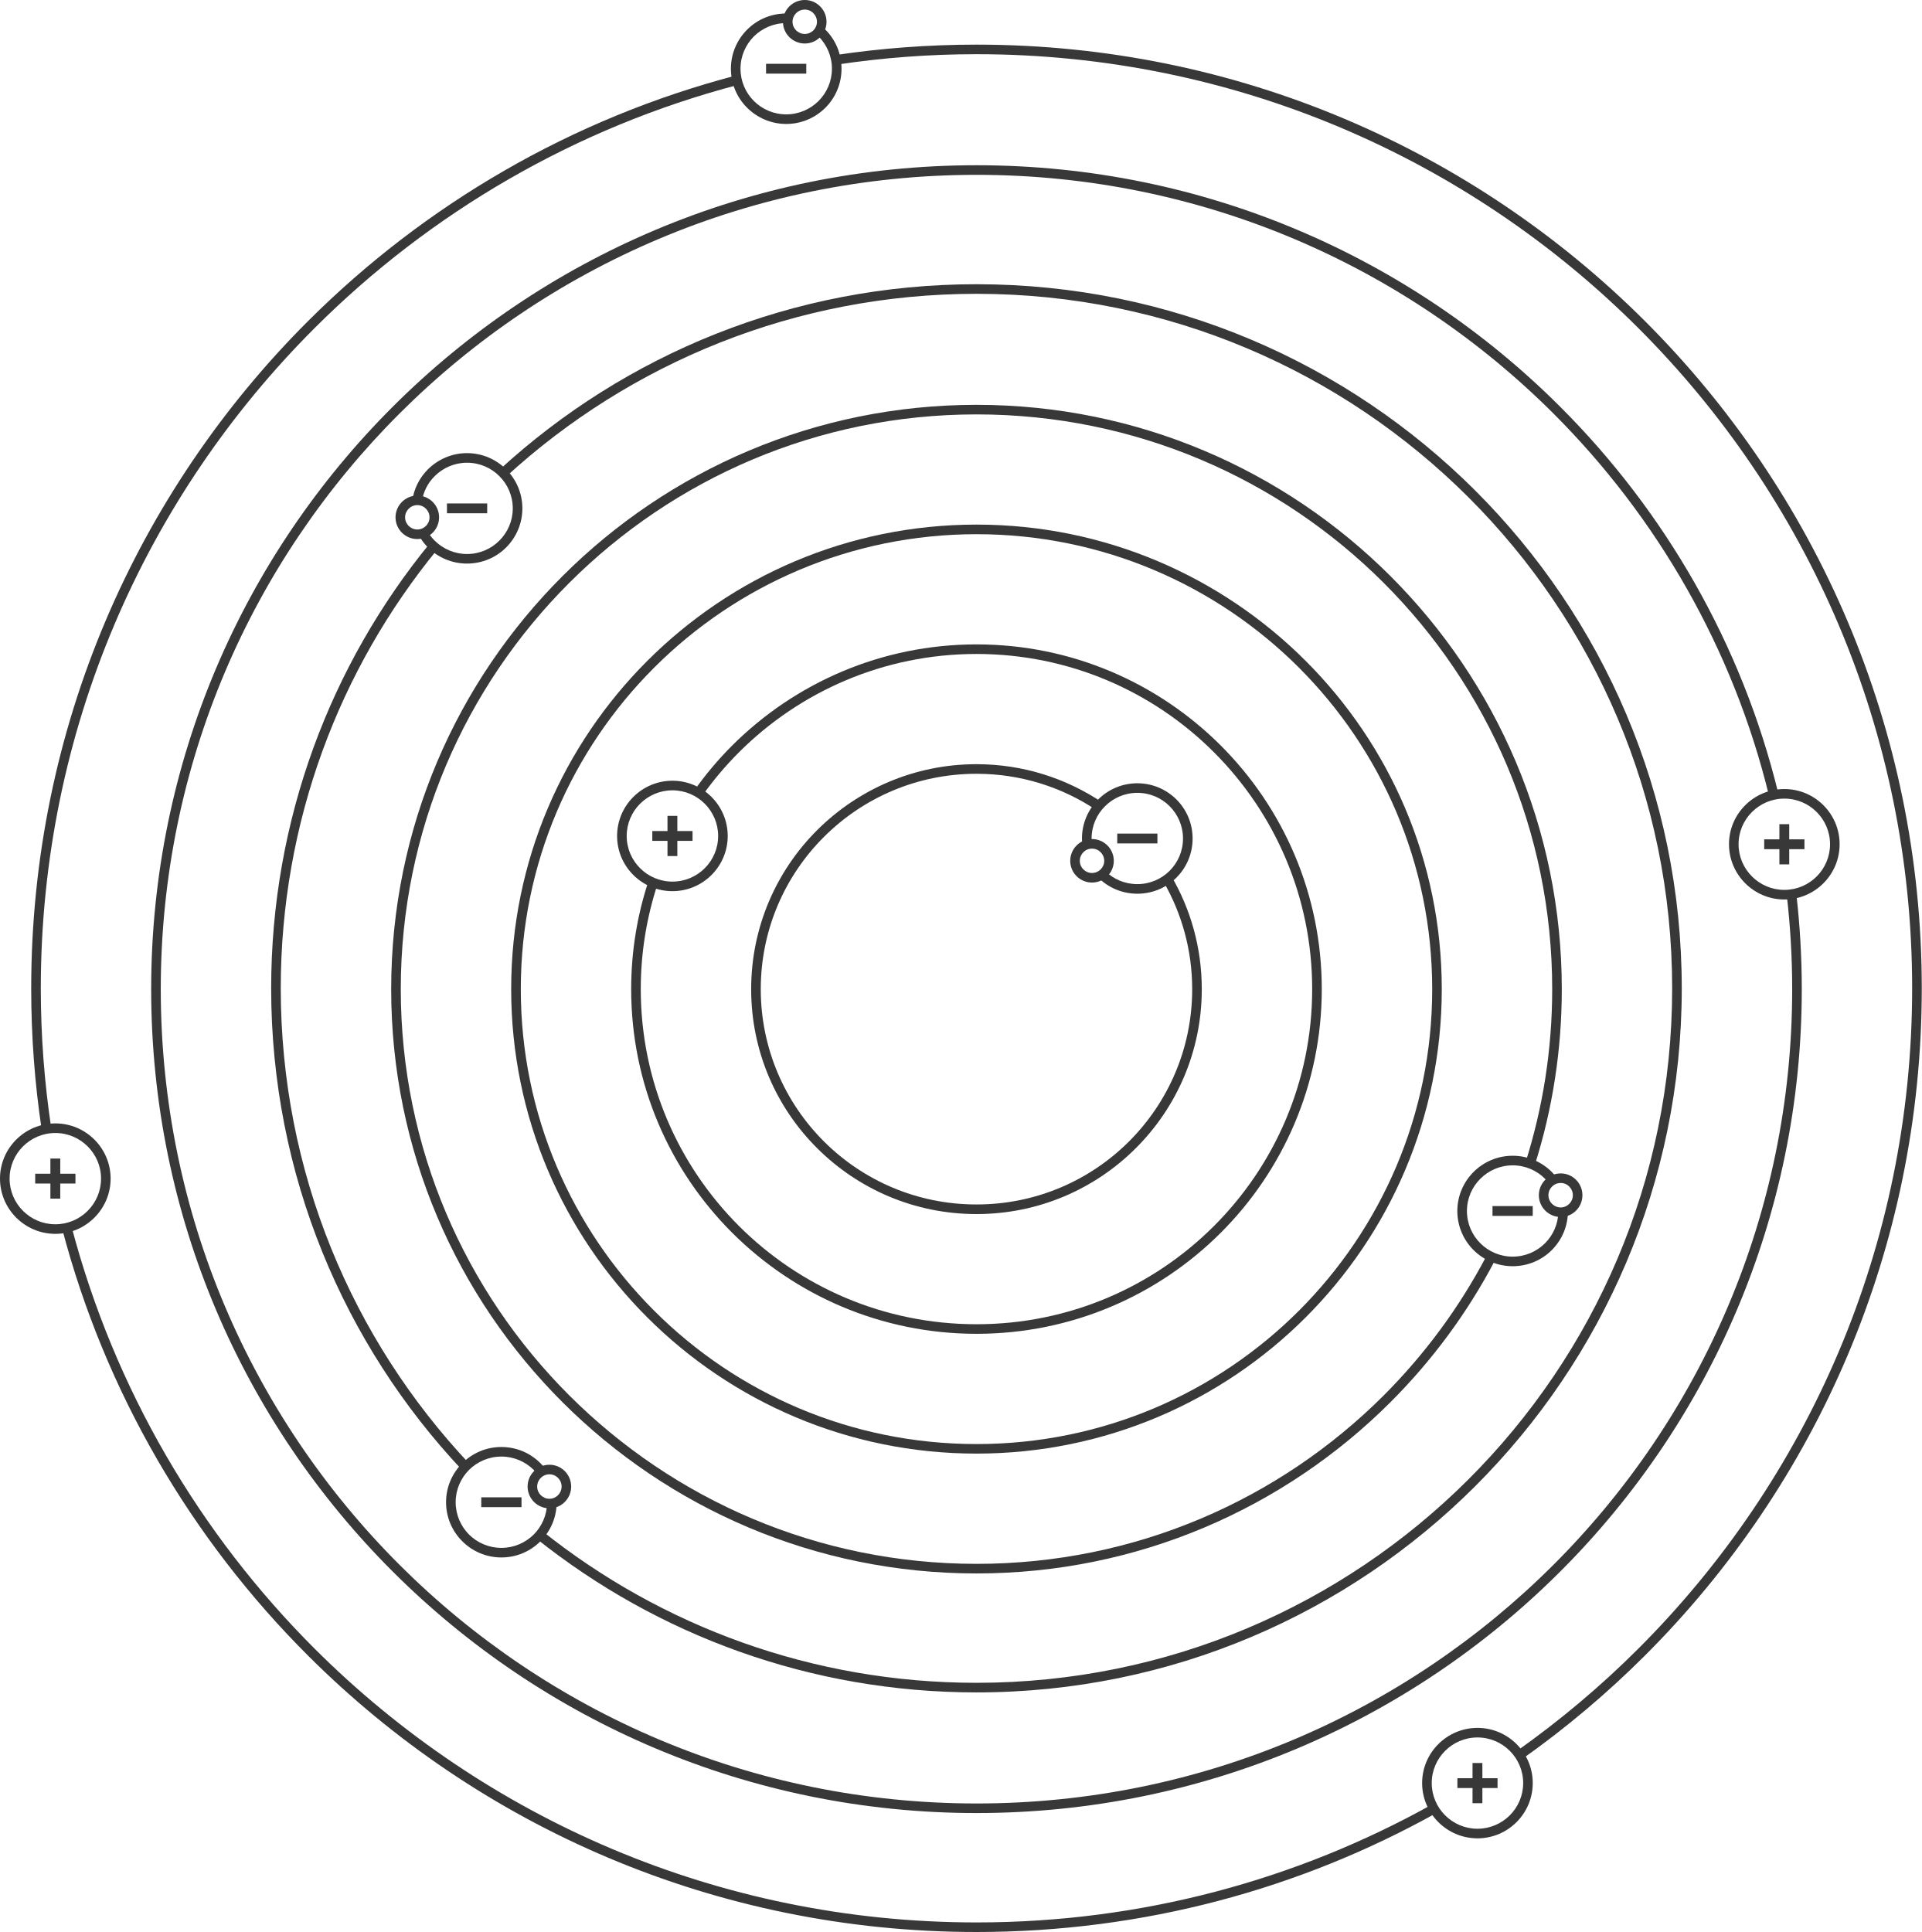
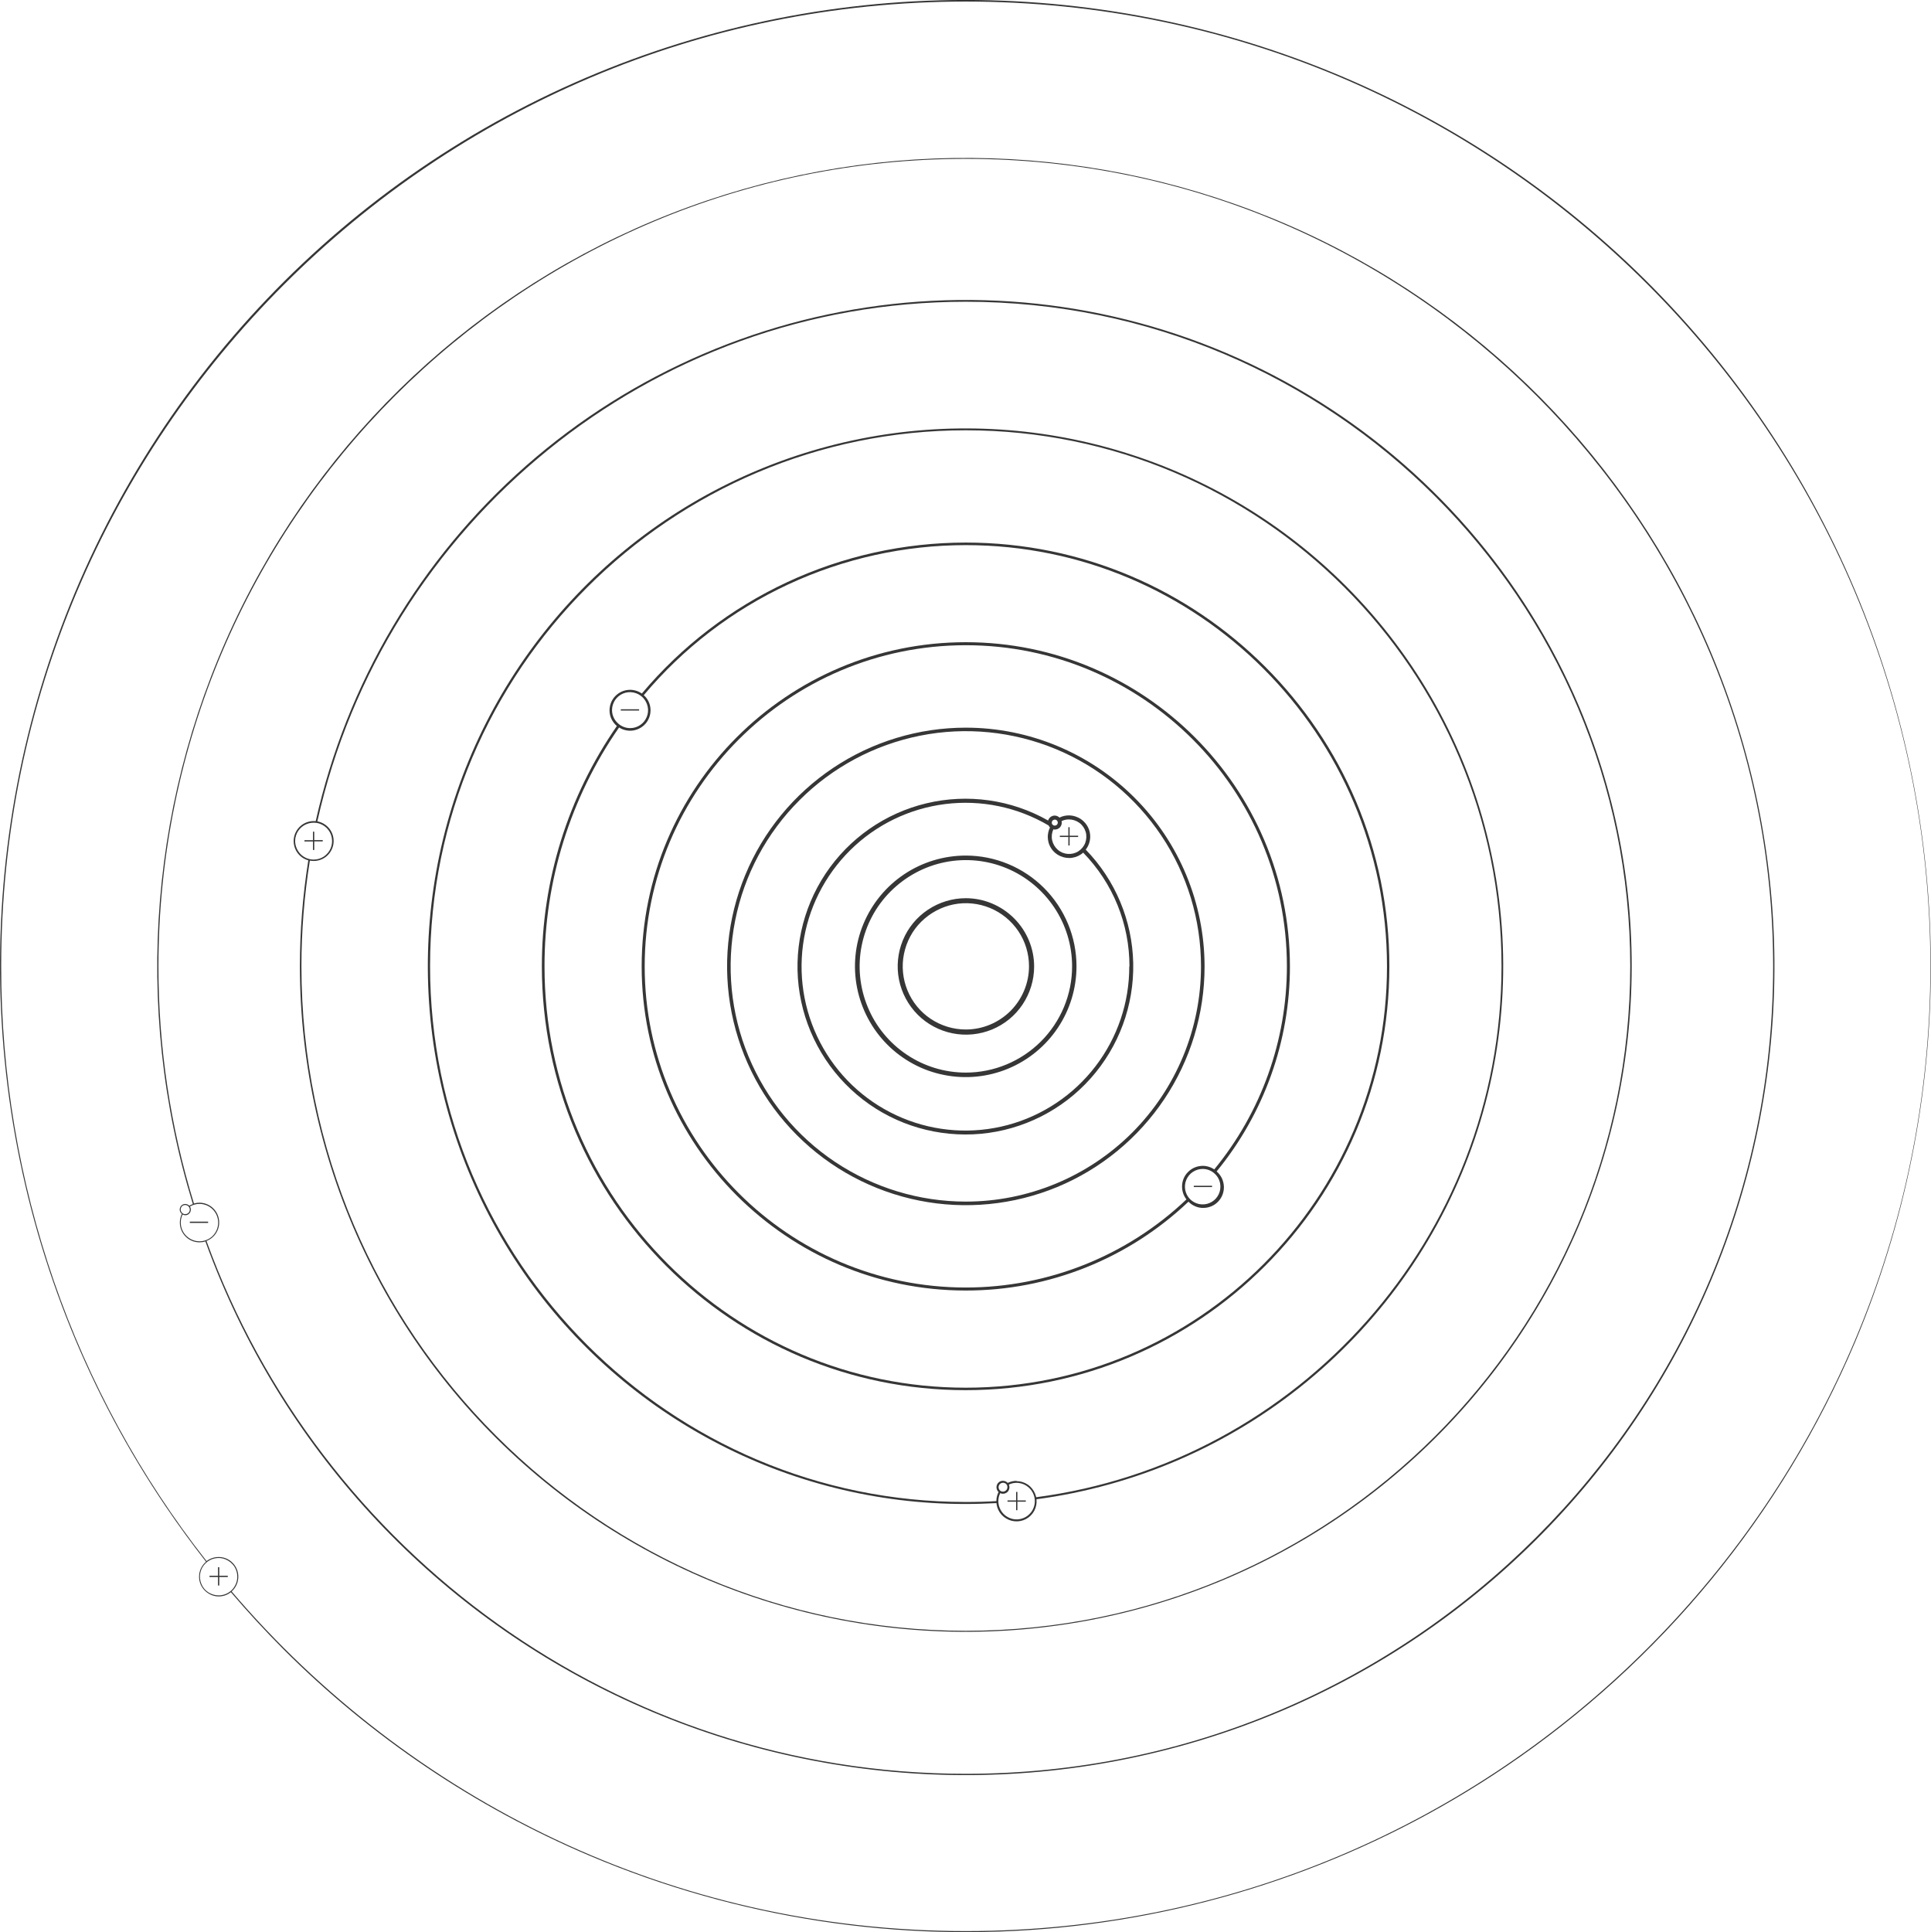
- <svg xmlns="http://www.w3.org/2000/svg" version="1.1" id="Layer_1" x="0px" y="0px" width="686.75px" height="690.42px" viewBox="0 0 686.75 690.42" style="enable-background:new 0 0 686.75 690.42;" xml:space="preserve">
+ <svg xmlns="http://www.w3.org/2000/svg" version="1.1" id="Layer_1" x="0px" y="0px" width="2110.6px" height="2111.6px" viewBox="0 0 2110.6 2111.6" style="enable-background:new 0 0 2110.6 2111.6;" xml:space="preserve">
  <style type="text/css">
- 	.st0{fill:#383838;}
- 	.st1{fill-rule:evenodd;clip-rule:evenodd;fill:#383838;}
+ 	.st0{fill:#363636;}
</style>
-   <g>
-     <path class="st0" d="M348.96,15.95c93.28,0,177.73,37.76,238.85,98.77c61.12,61.05,98.94,145.35,98.94,238.47   s-37.82,177.43-98.94,238.45c-13.55,13.53-28.24,25.91-43.94,37.02c-0.54-1.03-1.2-1.97-1.92-2.85   c15.49-10.96,30.05-23.2,43.42-36.56c60.52-60.42,97.94-143.87,97.94-236.05s-37.42-175.63-97.94-236.05   c-60.49-60.39-144.11-97.78-236.42-97.78c-17.01,0-33.7,1.28-50.03,3.74c-0.09-1.17-0.29-2.31-0.6-3.4   C314.86,17.24,331.76,15.95,348.96,15.95L348.96,15.95z M263.83,30.31C205.71,45.55,153.74,76,112.52,117.15   C52,177.57,14.58,261.02,14.58,353.2c0,17.01,1.29,33.7,3.74,50.03c-1.17,0.09-2.29,0.29-3.4,0.6   c-2.49-16.52-3.77-33.42-3.77-50.63c0-93.12,37.82-177.43,98.94-238.47c41.68-41.61,94.2-72.38,152.97-87.76   C263.2,28.11,263.46,29.22,263.83,30.31L263.83,30.31z M25.55,438.28c15.27,57.99,45.74,109.82,86.96,150.97   C173.04,649.64,256.63,687,348.96,687c59.03,0,114.52-15.27,162.69-42.1c0.49,1.03,1.06,2.03,1.74,2.94   c-48.66,27.14-104.74,42.58-164.44,42.58c-93.28,0-177.76-37.73-238.88-98.77c-41.65-41.58-72.47-93.98-87.88-152.6   C23.35,438.88,24.47,438.62,25.55,438.28L25.55,438.28z" />
-     <path class="st0" d="M348.96,101.57c69.58,0,132.59,28.17,178.21,73.72c45.6,45.52,73.81,108.42,73.81,177.91   c0,69.46-28.22,132.39-73.81,177.91c-45.63,45.55-108.63,73.69-178.21,73.69c-59.49,0-114.18-20.58-157.29-54.97   c0.83-0.8,1.57-1.68,2.23-2.6c42.51,33.88,96.43,54.14,155.06,54.14c68.64,0,130.79-27.77,175.78-72.69   c45-44.92,72.81-106.97,72.81-175.49c0-68.55-27.82-130.6-72.81-175.49C479.75,132.79,417.6,105,348.96,105   c-64.81,0-123.81,24.77-168.07,65.3c-0.71-0.88-1.52-1.71-2.4-2.43C223.35,126.71,283.21,101.57,348.96,101.57L348.96,101.57z    M165.2,525.41c-42.34-45.01-68.3-105.6-68.3-172.21c0-60.39,21.33-115.81,56.83-159.19c0.8,0.86,1.66,1.6,2.6,2.28   c-35.02,42.75-56,97.38-56,156.91c0,65.67,25.56,125.4,67.29,169.78C166.75,523.72,165.92,524.52,165.2,525.41L165.2,525.41z" />
-     <path class="st0" d="M348.96,230.28c34.08,0,64.92,13.81,87.25,36.1s36.13,53.08,36.13,87.1s-13.81,64.81-36.13,87.1   s-53.17,36.07-87.25,36.07s-64.92-13.78-87.28-36.07c-22.33-22.29-36.13-53.08-36.13-87.1c0-13.58,2.2-26.63,6.26-38.84   c1,0.54,2.06,1,3.17,1.31c-3.89,11.82-6,24.43-6,37.53c0,33.08,13.44,63.01,35.13,84.68c21.73,21.69,51.71,35.07,84.85,35.07   c33.1,0,63.12-13.38,84.82-35.07c21.7-21.66,35.13-51.6,35.13-84.68s-13.44-63.01-35.13-84.68c-21.7-21.69-51.71-35.1-84.82-35.1   c-33.13,0-63.12,13.41-84.85,35.1c-4.77,4.77-9.15,9.93-13.06,15.44c-0.91-0.68-1.92-1.26-2.94-1.77   c4.06-5.74,8.6-11.13,13.58-16.1C284.04,244.1,314.89,230.28,348.96,230.28L348.96,230.28z" />
-     <path class="st0" d="M348.96,273.09c16.61,0,32.05,5.05,44.88,13.64c-0.83,0.8-1.57,1.68-2.26,2.63   c-12.21-8.11-26.87-12.84-42.62-12.84c-21.3,0-40.57,8.62-54.52,22.55c-13.95,13.93-22.58,33.16-22.58,54.42   c0,21.23,8.63,40.5,22.58,54.42c13.95,13.93,33.22,22.52,54.52,22.52c21.27,0,40.54-8.59,54.49-22.52   c13.95-13.93,22.58-33.19,22.58-54.42c0-13.98-3.74-27.11-10.26-38.41c0.97-0.6,1.92-1.28,2.77-2.05   c6.95,11.87,10.92,25.71,10.92,40.47c0,22.2-9.01,42.3-23.58,56.82c-14.58,14.56-34.71,23.54-56.92,23.54   c-22.24,0-42.37-8.99-56.95-23.54c-14.58-14.53-23.58-34.62-23.58-56.82c0-22.2,9.01-42.3,23.58-56.85   C306.6,282.11,326.72,273.09,348.96,273.09L348.96,273.09z" />
-     <path class="st0" d="M348.96,144.67c115.49,0,209.15,93.49,209.15,208.82c0,21.92-3.37,43.04-9.66,62.87   c-1.06-0.46-2.17-0.74-3.32-0.88c6.2-19.58,9.55-40.38,9.55-61.99c0-113.44-92.11-205.4-205.72-205.4   c-113.64,0-205.74,91.95-205.74,205.4c0,113.42,92.11,205.37,205.74,205.37c56.8,0,108.23-22.97,145.45-60.13   c14.67-14.67,27.13-31.51,36.85-50.03c0.91,0.68,1.92,1.26,3,1.66c-9.86,18.81-22.53,35.9-37.42,50.77   c-37.85,37.79-90.14,61.16-147.88,61.16c-115.52,0-209.17-93.47-209.17-208.79S233.44,144.67,348.96,144.67L348.96,144.67z" />
-     <path class="st0" d="M406.43,279.91c5.46,0,10.41,2.23,13.98,5.79c3.57,3.57,5.77,8.5,5.77,13.96c0,5.45-2.2,10.39-5.77,13.96   c-3.57,3.57-8.52,5.76-13.98,5.76c-5.46,0-10.41-2.2-13.98-5.76c-0.09-0.09-0.17-0.17-0.26-0.26c1.14-0.4,2.12-1.11,2.83-2.03   c2.94,2.88,6.98,4.62,11.41,4.62c4.52,0,8.6-1.83,11.55-4.77c2.94-2.94,4.77-7.02,4.77-11.53s-1.83-8.59-4.77-11.53   c-2.94-2.97-7.03-4.79-11.55-4.79c-4.52,0-8.6,1.83-11.55,4.79c-2.97,2.94-4.8,7.02-4.8,11.53c0,0.63,0.06,1.26,0.11,1.88   c-1.23,0-2.37,0.37-3.32,1c-0.14-0.94-0.23-1.91-0.23-2.88c0-5.45,2.23-10.39,5.8-13.96S400.97,279.91,406.43,279.91L406.43,279.91   z" />
-     <path class="st0" d="M240.3,318.47c-10.91,0-19.78-8.85-19.78-19.72c0-10.89,8.87-19.75,19.78-19.75   c10.89,0,19.75,8.86,19.75,19.75C260.05,309.62,251.19,318.47,240.3,318.47z M240.3,282.43c-9.02,0-16.35,7.32-16.35,16.32   c0,8.99,7.34,16.3,16.35,16.3c9,0,16.33-7.31,16.33-16.3C256.63,289.75,249.31,282.43,240.3,282.43z" />
-     <path class="st0" d="M540.56,413.02c5.46,0,10.41,2.23,13.98,5.79c0.71,0.74,1.4,1.51,2,2.34c-1.17,0.23-2.26,0.8-3.09,1.63   c-0.4-0.54-0.86-1.06-1.34-1.54c-2.97-2.97-7.03-4.79-11.55-4.79c-4.52,0-8.6,1.83-11.55,4.79c-2.97,2.94-4.8,7.02-4.8,11.53   c0,4.51,1.83,8.59,4.8,11.53c2.94,2.94,7.03,4.77,11.55,4.77c4.52,0,8.58-1.83,11.55-4.77c2.86-2.88,4.69-6.82,4.77-11.16   c0.26,0.03,0.54,0.06,0.83,0.06c0.91,0,1.8-0.23,2.6-0.6v0.17c0,5.45-2.2,10.39-5.77,13.96c-3.57,3.57-8.52,5.76-13.98,5.76   s-10.41-2.2-13.98-5.76s-5.8-8.5-5.8-13.96c0-5.45,2.23-10.39,5.8-13.96S535.1,413.02,540.56,413.02L540.56,413.02z" />
-     <path class="st0" d="M166.89,161.93c5.46,0,10.41,2.23,13.98,5.79c3.57,3.57,5.8,8.5,5.8,13.96s-2.23,10.39-5.8,13.96   s-8.52,5.76-13.98,5.76c-5.46,0-10.38-2.2-13.98-5.76c-1.37-1.4-2.54-2.97-3.46-4.71c1.2-0.06,2.34-0.49,3.26-1.17   c0.71,1.28,1.6,2.43,2.63,3.45c2.97,2.94,7.06,4.77,11.55,4.77c4.52,0,8.6-1.83,11.55-4.77c2.97-2.97,4.8-7.02,4.8-11.53   s-1.83-8.59-4.8-11.53c-2.94-2.97-7.03-4.79-11.55-4.79c-4.49,0-8.58,1.83-11.55,4.79c-2.37,2.34-4,5.42-4.57,8.88   c-0.51-0.14-1.06-0.23-1.63-0.23c-0.66,0-1.26,0.11-1.83,0.29c0.57-4.42,2.6-8.36,5.6-11.36   C156.51,164.16,161.43,161.93,166.89,161.93L166.89,161.93z" />
-     <path class="st0" d="M179.18,517.1c5.43,0,10.38,2.2,13.95,5.79c0.74,0.71,1.43,1.51,2.06,2.37c-1.2,0.23-2.26,0.8-3.09,1.6   c-0.43-0.54-0.89-1.06-1.37-1.57c-2.97-2.94-7.06-4.77-11.55-4.77c-4.52,0-8.6,1.83-11.58,4.77c-2.94,2.97-4.77,7.05-4.77,11.53   c0,4.51,1.83,8.59,4.77,11.56c2.97,2.94,7.06,4.77,11.58,4.77c4.49,0,8.58-1.83,11.55-4.77c2.86-2.88,4.66-6.79,4.77-11.13   c0.26,0.03,0.54,0.06,0.83,0.06c0.91,0,1.8-0.23,2.6-0.6v0.11c0,5.45-2.2,10.39-5.8,13.96c-3.57,3.6-8.52,5.79-13.95,5.79   c-5.46,0-10.41-2.2-13.98-5.79c-3.6-3.57-5.8-8.5-5.8-13.96c0-5.42,2.2-10.36,5.8-13.93C168.78,519.3,173.72,517.1,179.18,517.1   L179.18,517.1z" />
-     <path class="st0" d="M527.98,656.95c-10.91,0-19.78-8.86-19.78-19.75c0-10.87,8.87-19.72,19.78-19.72   c10.89,0,19.75,8.85,19.75,19.72C547.73,648.09,538.87,656.95,527.98,656.95z M527.98,620.9c-9.02,0-16.35,7.31-16.35,16.3   c0,9,7.34,16.32,16.35,16.32c9,0,16.33-7.32,16.33-16.32C544.31,628.21,536.98,620.9,527.98,620.9z" />
-     <path class="st0" d="M280.96,4.82c0.43,0,0.86,0,1.29,0.03c-0.49,0.88-0.74,1.88-0.74,2.94c0,0.14,0,0.31,0.03,0.46   c-0.2,0-0.4,0-0.57,0c-4.52,0-8.6,1.83-11.58,4.77c-2.94,2.97-4.77,7.02-4.77,11.53s1.83,8.59,4.77,11.53   c2.97,2.97,7.06,4.79,11.58,4.79c4.49,0,8.58-1.83,11.55-4.79c2.94-2.94,4.77-7.02,4.77-11.53s-1.83-8.56-4.77-11.53   c-0.29-0.26-0.54-0.51-0.83-0.74c0.86-0.8,1.49-1.83,1.8-3c0.49,0.43,0.97,0.86,1.46,1.31c3.57,3.57,5.77,8.5,5.77,13.96   s-2.2,10.39-5.77,13.96c-3.6,3.57-8.52,5.79-13.98,5.79s-10.41-2.23-13.98-5.79c-3.6-3.57-5.8-8.5-5.8-13.96s2.23-10.39,5.8-13.96   C270.55,7.02,275.49,4.82,280.96,4.82L280.96,4.82z" />
-     <path class="st0" d="M287.59,15.55c-4.3,0-7.8-3.48-7.8-7.76c0-4.3,3.5-7.79,7.8-7.79c4.29,0,7.77,3.5,7.77,7.79   C295.36,12.07,291.87,15.55,287.59,15.55z M287.59,3.42c-2.41,0-4.38,1.96-4.38,4.37c0,2.39,1.96,4.34,4.38,4.34   c2.4,0,4.35-1.95,4.35-4.34C291.94,5.38,289.98,3.42,287.59,3.42z" />
-     <path class="st0" d="M149.14,192.64c-4.3,0-7.8-3.48-7.8-7.76c0-4.3,3.5-7.79,7.8-7.79c4.29,0,7.77,3.5,7.77,7.79   C156.91,189.16,153.42,192.64,149.14,192.64z M149.14,180.51c-2.41,0-4.38,1.96-4.38,4.37c0,2.39,1.96,4.34,4.38,4.34   c2.4,0,4.35-1.95,4.35-4.34C153.49,182.47,151.54,180.51,149.14,180.51z" />
-     <path class="st0" d="M196.34,539.02c-4.3,0-7.8-3.5-7.8-7.79c0-4.3,3.5-7.79,7.8-7.79c4.29,0,7.77,3.5,7.77,7.79   C204.11,535.53,200.62,539.02,196.34,539.02z M196.34,526.86c-2.41,0-4.38,1.96-4.38,4.37s1.96,4.37,4.38,4.37   c2.4,0,4.35-1.96,4.35-4.37S198.73,526.86,196.34,526.86z" />
-     <path class="st0" d="M557.71,434.91c-4.3,0-7.8-3.5-7.8-7.79c0-4.3,3.5-7.79,7.8-7.79c4.29,0,7.77,3.5,7.77,7.79   C565.48,431.42,562,434.91,557.71,434.91z M557.71,422.75c-2.41,0-4.38,1.96-4.38,4.37s1.96,4.37,4.38,4.37   c2.4,0,4.35-1.96,4.35-4.37S560.11,422.75,557.71,422.75z" />
-     <path class="st0" d="M390.22,315.39c-4.29,0-7.77-3.48-7.77-7.76c0-4.3,3.49-7.79,7.77-7.79c4.3,0,7.8,3.5,7.8,7.79   C398.02,311.91,394.52,315.39,390.22,315.39z M390.22,303.26c-2.4,0-4.35,1.96-4.35,4.37c0,2.39,1.95,4.34,4.35,4.34   c2.41,0,4.38-1.95,4.38-4.34C394.59,305.22,392.63,303.26,390.22,303.26z" />
-     <path class="st0" d="M637.64,321.44c-10.91,0-19.78-8.86-19.78-19.75c0-10.87,8.87-19.72,19.78-19.72   c10.89,0,19.75,8.85,19.75,19.72C657.39,312.58,648.53,321.44,637.64,321.44z M637.64,285.39c-9.02,0-16.36,7.31-16.36,16.3   c0,9,7.34,16.32,16.36,16.32c9,0,16.33-7.32,16.33-16.32C653.97,292.7,646.64,285.39,637.64,285.39z" />
-     <path class="st0" d="M19.78,440.93C8.87,440.93,0,432.07,0,421.18c0-10.87,8.87-19.72,19.78-19.72c10.89,0,19.75,8.85,19.75,19.72   C39.53,432.07,30.67,440.93,19.78,440.93z M19.78,404.89c-9.02,0-16.35,7.31-16.35,16.3c0,9,7.34,16.32,16.35,16.32   c9,0,16.33-7.32,16.33-16.32C36.11,412.2,28.78,404.89,19.78,404.89z" />
-     <rect x="273.75" y="22.8" class="st1" width="14.38" height="3.51" />
-     <rect x="159.72" y="179.91" class="st1" width="14.38" height="3.51" />
-     <rect x="399.25" y="297.89" class="st1" width="14.35" height="3.51" />
-     <rect x="533.35" y="431" class="st1" width="14.38" height="3.51" />
-     <rect x="171.98" y="535.08" class="st1" width="14.38" height="3.51" />
-     <rect x="233.1" y="296.98" class="st1" width="14.38" height="3.51" />
-     <rect x="12.58" y="419.44" class="st1" width="14.38" height="3.51" />
-     <rect x="520.8" y="635.46" class="st1" width="14.35" height="3.51" />
-     <rect x="630.44" y="299.95" class="st1" width="14.38" height="3.51" />
-     <rect x="238.53" y="291.56" class="st1" width="3.52" height="14.36" />
-     <rect x="18.01" y="414.02" class="st1" width="3.52" height="14.33" />
-     <rect x="526.21" y="630.03" class="st1" width="3.52" height="14.36" />
-     <path class="st0" d="M348.96,187.47c45.91,0,87.48,18.58,117.55,48.63c30.1,30.05,48.71,71.55,48.71,117.38   s-18.61,87.33-48.71,117.38c-30.07,30.02-71.64,48.6-117.55,48.6c-45.94,0-87.51-18.58-117.58-48.6   c-30.1-30.05-48.71-71.55-48.71-117.38s18.61-87.33,48.71-117.38C261.46,206.05,303.02,187.47,348.96,187.47L348.96,187.47z    M464.12,238.53c-29.47-29.42-70.18-47.63-115.15-47.63s-85.71,18.21-115.15,47.63c-29.47,29.42-47.71,70.06-47.71,114.96   s18.24,85.53,47.71,114.96c29.45,29.42,70.18,47.6,115.15,47.6s85.68-18.18,115.15-47.6c29.45-29.42,47.68-70.06,47.68-114.96   S493.56,267.96,464.12,238.53L464.12,238.53z" />
-     <path class="st0" d="M348.96,59.05c81.42,0,155.17,32.96,208.52,86.25c37.54,37.47,65.01,84.99,77.99,138.16   c-1.11,0.11-2.23,0.4-3.32,0.86c-12.84-52.57-39.99-99.55-77.07-136.59c-52.77-52.66-125.64-85.25-206.12-85.25   c-161,0-291.51,130.31-291.51,291.02s130.5,290.99,291.51,290.99c160.98,0,291.48-130.28,291.48-290.99   c0-11.33-0.66-22.49-1.92-33.45h0.71c0.94,0,1.83-0.11,2.72-0.31c1.26,11.07,1.92,22.35,1.92,33.76   c0,162.59-132.05,294.41-294.91,294.41c-162.89,0-294.94-131.82-294.94-294.41C54.03,190.87,186.07,59.05,348.96,59.05   L348.96,59.05z" />
-     <rect x="635.87" y="294.53" class="st1" width="3.52" height="14.36" />
-   </g>
+   <path class="st0" d="M1055.7,981.7c-14.7,0-29.1,4.4-41.4,12.6c-12.3,8.2-21.8,19.8-27.4,33.4c-5.6,13.6-7.1,28.6-4.2,43.1  c2.9,14.5,10,27.7,20.4,38.2c10.4,10.4,23.7,17.5,38.2,20.4c14.5,2.9,29.4,1.4,43.1-4.2c13.6-5.6,25.3-15.2,33.4-27.4  c8.2-12.3,12.6-26.7,12.6-41.4c0-19.8-7.9-38.7-21.9-52.7C1094.4,989.6,1075.4,981.7,1055.7,981.7z M1055.7,1125.2  c-13.7,0-27-4.1-38.3-11.6c-11.4-7.6-20.2-18.4-25.4-31c-5.2-12.6-6.6-26.5-3.9-39.9c2.7-13.4,9.2-25.7,18.9-35.3  c9.7-9.6,22-16.2,35.3-18.9c13.4-2.7,27.3-1.3,39.9,3.9c12.6,5.2,23.4,14.1,31,25.4c7.6,11.3,11.6,24.7,11.6,38.3  c0,18.3-7.3,35.8-20.2,48.8C1091.5,1117.9,1074,1125.2,1055.7,1125.2z" />
+   <path class="st0" d="M1055.7,935.1c-23.9,0-47.4,7.1-67.3,20.4c-19.9,13.3-35.4,32.2-44.6,54.3c-9.2,22.1-11.6,46.5-6.9,70  c4.7,23.5,16.2,45.1,33.1,62c16.9,16.9,38.5,28.5,62,33.1c23.5,4.7,47.8,2.3,70-6.9c22.1-9.2,41-24.7,54.3-44.6  c13.3-19.9,20.4-43.3,20.4-67.3c0-32.1-12.8-62.9-35.5-85.6C1118.6,947.9,1087.8,935.1,1055.7,935.1z M1055.7,1172.3  c-23,0-45.4-6.8-64.5-19.6c-19.1-12.8-34-30.9-42.7-52.1c-8.8-21.2-11.1-44.6-6.6-67.1c4.5-22.5,15.5-43.2,31.8-59.4  s36.9-27.3,59.4-31.8c22.5-4.5,45.9-2.2,67.1,6.6c21.2,8.8,39.3,23.7,52.1,42.8c12.8,19.1,19.6,41.5,19.6,64.5  c0,30.8-12.3,60.3-34.1,82.1C1116,1160,1086.5,1172.3,1055.7,1172.3z" />
+   <path class="st0" d="M1055.7,795.3c-51.6,0-102.1,15.3-145,44c-42.9,28.7-76.4,69.4-96.1,117.1c-19.7,47.7-24.9,100.1-14.8,150.8  c10.1,50.6,34.9,97.1,71.4,133.6c36.5,36.5,83,61.3,133.6,71.4c50.6,10.1,103.1,4.9,150.8-14.8c47.7-19.8,88.4-53.2,117.1-96.1  c28.7-42.9,44-93.3,44-145c-0.1-69.2-27.6-135.5-76.5-184.4C1191.2,822.9,1124.8,795.3,1055.7,795.3z M1055.7,1313.3  c-50.8,0-100.5-15.1-142.8-43.3c-42.3-28.2-75.2-68.4-94.7-115.4c-19.5-47-24.5-98.7-14.6-148.5c9.9-49.9,34.4-95.7,70.4-131.6  c36-36,81.8-60.4,131.6-70.4s101.6-4.8,148.5,14.6c47,19.5,87.1,52.4,115.4,94.7c28.3,42.3,43.3,92,43.3,142.8  c0,68.2-27.1,133.5-75.3,181.8C1189.2,1286.2,1123.8,1313.3,1055.7,1313.3L1055.7,1313.3z" />
+   <path class="st0" d="M2027.8,645.5c-57.2-135.7-142.1-257.9-249.4-358.9C1671.1,185.8,1543.9,108.4,1405,59.6  c-138.9-48.8-286.6-68-433.4-56.3C824.9,15,682.1,57.3,552.6,127.4C423.2,197.5,309.8,294,219.8,410.6  c-90,116.6-154.5,250.7-189.5,393.8c-35,143-39.7,291.8-13.8,436.8c25.9,145,81.9,282.9,164.4,404.9c14,20.7,28.8,41,44.3,60.8  c-4.3,3.7-7,8.8-7.5,14.5c-0.5,5.6,1.2,11.2,4.8,15.5s8.7,7.2,14.3,7.8c5.6,0.6,11.2-1,15.6-4.5c18.3,21.5,37.4,42.2,57.2,62.1  c96.2,96.3,210.1,173,335.4,226.1c161.7,68.4,337.9,95.4,512.6,78.4c174.7-17,342.5-77.4,487.9-175.6  c169.6-114.5,302.4-275.7,382.2-464.2c54.7-130,82.9-269.6,82.9-410.6C2110.6,915.2,2082.5,775.6,2027.8,645.5L2027.8,645.5z   M239,1743.7c-4,0-8-1.2-11.4-3.4c-3.4-2.3-6-5.4-7.5-9.2c-1.5-3.7-2-7.8-1.2-11.8c0.8-4,2.7-7.6,5.6-10.5c2.9-2.9,6.5-4.8,10.5-5.6  c4-0.8,8.1-0.4,11.8,1.2c3.7,1.6,6.9,4.2,9.2,7.5c2.2,3.4,3.4,7.3,3.4,11.4c0,5.4-2.2,10.6-6,14.5  C249.7,1741.5,244.5,1743.7,239,1743.7z M1055.7,2110.6c-321,0-608.9-144.2-802.5-371.2c4.2-3.7,6.8-8.9,7.2-14.4  c0.5-5.6-1.3-11.1-4.8-15.4c-3.5-4.3-8.6-7.1-14.2-7.7c-5.5-0.6-11.1,0.9-15.6,4.3C80.2,1520.9,1.1,1291.9,1.3,1056.2  C1.3,474.8,474.4,1.7,1055.8,1.7c581.4,0,1054.3,473,1054.3,1054.4C2110.1,1637.6,1637.1,2110.6,1055.7,2110.6z" />
+   <path class="st0" d="M239.7,1712.9h-1.4v9.3H229v1.4h9.3v9.3h1.4v-9.3h9.3v-1.4h-9.3V1712.9z" />
+   <path class="st0" d="M1869.9,712.3c-88.3-208.7-253.3-375.6-461.1-466.1c-207.8-90.5-442.3-97.8-655.3-20.3s-388,233.8-489,436.7  c-101,202.9-120.2,436.8-53.7,653.4c-1.4,0.5-2.7,1.1-3.9,1.8c-0.6-0.6-1.2-1.1-2-1.4c-0.8-0.3-1.6-0.5-2.4-0.5  c-1.3,0-2.5,0.4-3.5,1.1c-1,0.7-1.8,1.8-2.2,3c-0.4,1.2-0.5,2.5-0.1,3.7c0.4,1.2,1.1,2.3,2.1,3.1c-1.5,2.9-2.2,6.2-2.2,9.5  c0,5.7,2.3,11.2,6.3,15.2c4,4.1,9.5,6.3,15.2,6.3c2.2,0,4.3-0.3,6.4-1c5.3,14.6,10.9,29,17,43.4c91.2,215.9,264.5,386.8,481.7,475  c107.5,43.7,222.6,65.7,338.7,64.9c116.1-0.8,230.8-24.5,337.8-69.6c106.9-45.2,203.9-110.9,285.4-193.6  c81.5-82.6,145.9-180.5,189.6-288.1c43.7-107.5,65.7-222.6,64.9-338.7C1938.7,934,1915,819.2,1869.9,712.3z M197.5,1322  c0-1,0.3-2,0.8-2.8c0.5-0.8,1.3-1.5,2.2-1.8c0.9-0.4,1.9-0.5,2.9-0.3c1,0.2,1.9,0.7,2.6,1.4c0.7,0.7,1.2,1.6,1.4,2.6  c0.2,1,0.1,2-0.3,2.9c-0.4,0.9-1,1.7-1.9,2.2c-0.8,0.6-1.8,0.8-2.8,0.8c-1.3,0-2.6-0.5-3.5-1.5  C198.1,1324.6,197.5,1323.3,197.5,1322z M218,1356.7c-3.5,0-6.9-0.9-9.9-2.6c-3-1.7-5.6-4.1-7.4-7c-1.8-2.9-2.9-6.3-3.1-9.7  c-0.2-3.5,0.5-6.9,2-10c0.9,0.5,1.9,0.7,2.9,0.8c1.6,0,3.2-0.6,4.3-1.8c1.1-1.1,1.8-2.7,1.8-4.3c0-1.2-0.3-2.4-1-3.4  c3.1-1.9,6.8-2.9,10.4-2.9c5.4,0,10.6,2.1,14.5,6c3.8,3.8,6,9,6,14.5c0,5.4-2.2,10.6-6,14.5C228.8,1354.5,223.6,1356.7,218,1356.7  L218,1356.7z M1055.7,1938.7c-381.3,0-706.9-243.1-830-582.4c4.7-1.8,8.7-5.2,11.1-9.6c2.5-4.4,3.3-9.5,2.4-14.5  c-0.9-5-3.5-9.4-7.4-12.7c-3.9-3.2-8.8-5-13.8-5c-2,0-4.1,0.3-6,0.9c-25.8-84-38.9-171.4-38.8-259.3  c0-486.6,395.9-882.5,882.5-882.5c486.6,0,882.5,395.9,882.5,882.5C1938.2,1542.8,1542.3,1938.7,1055.7,1938.7z" />
+   <path class="st0" d="M227.5,1335.2h-20v1.4h20V1335.2z" />
+   <path class="st0" d="M1726.4,772.9c-60-142.2-163.6-261.7-296-341.2c-132.3-79.5-286.5-114.8-440.2-100.9  c-153.7,13.9-299.1,76.3-415,178.1c-116,101.9-196.5,238-230.1,388.6c-0.7-0.1-1.5-0.1-2.2-0.1c-5.3,0-10.4,1.9-14.4,5.4  c-4,3.5-6.6,8.3-7.3,13.5c-0.7,5.2,0.5,10.5,3.4,15c2.9,4.4,7.3,7.6,12.4,9c-6.1,38.3-9.2,77.1-9.2,115.9  c0.1,107.8,24.1,214.3,70.3,311.6s113.5,183.3,197,251.5c83.5,68.2,181.1,117,285.7,142.9c104.6,25.9,213.7,28.2,319.4,6.8  c105.7-21.4,205.2-66,291.5-130.6c86.3-64.6,157.2-147.5,207.6-242.9c50.3-95.3,78.9-200.6,83.6-308.3  C1787.6,979.6,1768.3,872.2,1726.4,772.9z M322.6,919.3c0-4,1.2-7.9,3.4-11.2c2.2-3.3,5.4-5.9,9.1-7.4c3.7-1.5,7.7-1.9,11.7-1.2  c3.9,0.8,7.5,2.7,10.3,5.5c2.8,2.8,4.8,6.4,5.5,10.3c0.8,3.9,0.4,8-1.1,11.7c-1.5,3.7-4.1,6.8-7.4,9.1c-3.3,2.2-7.2,3.4-11.2,3.4  c-5.3,0-10.5-2.1-14.3-5.9C324.8,929.7,322.7,924.6,322.6,919.3z M1055.7,1782.4c-400.4,0-726.2-325.8-726.2-726.3  c0-38.7,3.1-77.3,9.2-115.5c1.4,0.3,2.8,0.4,4.2,0.4c5.4,0,10.7-2,14.7-5.7c4-3.7,6.5-8.7,7-14.1c0.5-5.4-1-10.8-4.3-15.2  c-3.3-4.3-8.1-7.3-13.4-8.3c72.5-324.5,362.7-567.9,708.8-567.9c400.5,0,726.3,325.8,726.3,726.2  C1781.9,1456.6,1456.1,1782.4,1055.7,1782.4z" />
+   <path class="st0" d="M343.5,928.9v-9.3h9.3v-1.4h-9.3V909h-1.4v9.3h-9.3v1.4h9.3v9.3H343.5z" />
+   <path class="st0" d="M1055.7,593c-67.5,0-134.2,14.8-195.3,43.3S745,706.3,701.6,758c-4.7-3.3-10.6-4.7-16.3-3.8  c-5.7,0.9-10.8,3.9-14.4,8.5c-3.5,4.6-5.1,10.4-4.5,16.1c0.6,5.7,3.5,11,7.9,14.7c-53.5,77.2-82.1,168.8-82,262.7  c0,255.4,207.8,463.2,463.2,463.2c255.4,0,463.2-207.8,463.2-463.2C1518.9,800.8,1311.1,593,1055.7,593z M669,776.1  c0-3.9,1.2-7.7,3.3-10.9c2.2-3.2,5.2-5.7,8.8-7.2c3.6-1.5,7.5-1.9,11.4-1.1c3.8,0.8,7.3,2.6,10.1,5.4c2.7,2.7,4.6,6.3,5.4,10.1  c0.8,3.8,0.4,7.8-1.1,11.3c-1.5,3.6-4,6.7-7.2,8.8c-3.2,2.2-7,3.3-10.9,3.3c-5.2,0-10.2-2.1-13.9-5.8  C671.1,786.3,669,781.3,669,776.1z M1055.7,1516.7c-253.9,0-460.5-206.6-460.5-460.5c-0.1-93.3,28.3-184.4,81.5-261.1  c4.7,3,10.4,4.2,15.9,3.2c5.5-1,10.5-4,13.9-8.4c3.4-4.5,5-10,4.5-15.6c-0.5-5.6-3.1-10.8-7.3-14.5c43.1-51.4,97-92.7,157.8-121  c60.8-28.3,127.1-43,194.1-43c253.9,0,460.5,206.6,460.5,460.5C1516.1,1310.1,1309.6,1516.7,1055.7,1516.7z" />
+   <path class="st0" d="M698.6,775.2h-20v1.4h20V775.2z" />
+   <path class="st0" d="M1191.7,914.4c0-3.1-0.6-6.1-1.8-8.9c-1.2-2.8-2.9-5.4-5.1-7.5c-2.2-2.2-4.7-3.9-7.6-5  c-2.8-1.2-5.8-1.8-8.9-1.8c-3.5,0-7,0.8-10.2,2.4c-1.4-1.4-3.3-2.2-5.2-2.2c-1.6,0-3.2,0.5-4.5,1.5c-1.3,1-2.3,2.4-2.7,3.9  c-40.4-22.9-87.9-29.6-133.1-18.8c-45.1,10.8-84.5,38.3-110.2,76.9c-25.7,38.7-35.8,85.6-28.2,131.4c7.6,45.8,32.2,87,68.9,115.4  c36.7,28.4,82.9,41.7,129.1,37.5c46.2-4.3,89.1-25.9,120-60.6s47.5-79.7,46.5-126.1c-1-46.4-19.6-90.7-51.9-123.9  C1190,924.5,1191.7,919.5,1191.7,914.4z M1153,895.8c0.6,0,1.3,0.2,1.8,0.5c0.5,0.4,0.9,0.9,1.2,1.5c0.3,0.6,0.3,1.2,0.2,1.9  c-0.1,0.6-0.4,1.2-0.9,1.7c-0.5,0.5-1,0.8-1.7,0.9s-1.3,0.1-1.9-0.2c-0.6-0.2-1.1-0.7-1.5-1.2c-0.4-0.5-0.5-1.2-0.5-1.8  c0-0.9,0.3-1.7,0.9-2.3C1151.4,896.2,1152.2,895.8,1153,895.8z M1151.4,906.5c0.5,0.1,1.1,0.2,1.6,0.2c2,0,3.9-0.8,5.4-2.2  c1.4-1.4,2.2-3.4,2.2-5.4c0-0.6-0.1-1.1-0.2-1.7c2.5-1.2,5.2-1.8,8-1.8c4.1,0,8.1,1.3,11.4,3.7c3.3,2.4,5.7,5.9,6.9,9.8  c1.2,3.9,1,8.1-0.4,12c-1.4,3.8-4.1,7.1-7.5,9.3c-3.4,2.2-7.5,3.2-11.6,2.9c-4.1-0.3-8-1.9-11-4.6c-3.1-2.7-5.2-6.3-6.1-10.3  C1149.2,914.4,1149.7,910.2,1151.4,906.5z M1234.4,1056.2c0.1,39.5-12.9,77.9-37,109.3c-24,31.3-57.8,53.9-95.9,64.1  c-38.2,10.2-78.6,7.5-115.1-7.7c-36.5-15.2-66.9-42-86.5-76.3c-19.6-34.3-27.4-74.1-22.1-113.2c5.3-39.1,23.5-75.4,51.6-103.2  c28.1-27.8,64.6-45.5,103.8-50.4c39.2-4.9,78.9,3.3,113,23.4c0.4,0.8,0.9,1.6,1.5,2.2c-1.5,3.1-2.3,6.5-2.4,10  c0,4.5,1.2,8.9,3.7,12.7c2.4,3.8,5.9,6.8,10,8.6c4.1,1.8,8.6,2.5,13.1,1.8c4.4-0.7,8.6-2.6,11.9-5.6c32.5,33.3,50.7,77.9,50.6,124.4  L1234.4,1056.2z" />
+   <path class="st0" d="M1167.8,924.1h1.4v-9.3h9.3v-1.4h-9.3v-9.3h-1.4v9.3h-9.3v1.4h9.3V924.1z" />
+   <path class="st0" d="M1055.7,701.9c-195.3,0-354.3,158.9-354.3,354.3c0,195.3,158.9,354.3,354.3,354.3  c90.6,0.1,177.7-34.7,243.4-97.1c2.1,2.2,4.7,3.9,7.5,5.1c2.8,1.2,5.9,1.8,8.9,1.7c3.1,0,6.1-0.7,8.9-1.9c2.8-1.2,5.3-3,7.4-5.3  c2.1-2.2,3.7-4.9,4.7-7.7c1-2.9,1.5-5.9,1.3-9c-0.2-3.1-1-6-2.3-8.8c-1.4-2.7-3.3-5.2-5.6-7.2c51.8-63.2,80.2-142.4,80.1-224.1  C1409.9,860.9,1251,701.9,1055.7,701.9z M1334,1297c0,3.8-1.1,7.6-3.3,10.8c-2.1,3.2-5.2,5.7-8.7,7.1c-3.5,1.5-7.4,1.8-11.2,1.1  c-3.8-0.8-7.2-2.6-9.9-5.3c-2.7-2.7-4.5-6.1-5.3-9.9c-0.7-3.8-0.4-7.6,1.1-11.2c1.5-3.5,3.9-6.6,7.1-8.7c3.2-2.1,6.9-3.3,10.8-3.3  c5.1,0,10.1,2,13.7,5.7C1332,1286.9,1334,1291.8,1334,1297z M1327.3,1278.1c-4.5-3-9.9-4.4-15.2-3.7c-5.4,0.6-10.3,3.1-14,7.1  c-3.7,3.9-5.8,9.1-6,14.5c-0.2,5.4,1.5,10.7,4.8,14.9c-65.1,61.8-151.4,96.3-241.2,96.3c-193.5,0-351-157.5-351-351  c0-193.5,157.4-351,351-351c193.5,0,351,157.5,351,351C1406.7,1137.1,1378.7,1215.6,1327.3,1278.1z" />
+   <path class="st0" d="M1324.9,1296h-20v1.4h20V1296z" />
+   <path class="st0" d="M1471.3,640.6c-68.3-68.4-152.5-118.9-245-147c-92.5-28.1-190.5-32.9-285.4-14.1  c-94.8,18.8-183.6,60.8-258.3,122.1S549.4,741.8,512.4,831.1c-37,89.3-51.4,186.4-41.9,282.6c9.5,96.2,42.6,188.6,96.3,269  c53.7,80.4,126.5,146.3,211.7,191.8c85.3,45.6,180.5,69.4,277.2,69.3c11.5,0,23-0.4,34.4-1c-0.1-0.4-0.1-0.9-0.2-1.3  c0-0.3,0-0.6,0-0.9c-11.3,0.7-22.7,1-34.3,1c-322.9,0-585.5-262.7-585.5-585.7c0-323,262.7-585.6,585.6-585.6  c323,0,585.6,262.7,585.6,585.6c0,297-222.4,543.1-509.3,580.6c0.2,0.7,0.4,1.5,0.4,2.2c108.7-14.4,211.3-58.9,296-128.5  c84.8-69.6,148.3-161.5,183.6-265.4c35.2-103.9,40.7-215.5,15.8-322.3C1603.1,815.9,1548.8,718.2,1471.3,640.6z" />
+   <path class="st0" d="M1111.2,1618.5c-3.8,0-7.6,1-10.9,2.9c0.6,0.5,1.1,1,1.5,1.7c4.2-2.3,9.1-3,13.8-1.9c4.7,1.1,8.8,3.8,11.7,7.7  c2.8,3.9,4.2,8.6,3.8,13.4c-0.4,4.8-2.5,9.3-5.9,12.6c-3.4,3.4-8,5.4-12.8,5.7s-9.5-1.2-13.3-4.1c-3.8-2.9-6.4-7.1-7.4-11.8  c-1-4.7-0.2-9.6,2.2-13.8c-0.1,0-0.2,0-0.3,0c-0.6-0.2-1.2-0.4-1.8-0.7c-1.8,3.3-2.7,6.9-2.7,10.6c0,4.4,1.3,8.6,3.7,12.2  c2.4,3.6,5.9,6.4,9.9,8.1c4,1.7,8.4,2.1,12.7,1.3c4.3-0.8,8.2-2.9,11.3-6c3.1-3.1,5.2-7,6-11.3c0.8-4.3,0.4-8.7-1.3-12.7  c-1.7-4-4.5-7.5-8.1-9.9c-3.6-2.4-7.9-3.7-12.2-3.7L1111.2,1618.5z" />
+   <path class="st0" d="M1121.3,1639.9h-20v1.4h20V1639.9z" />
+   <path class="st0" d="M1112.1,1650.6v-20h-1.4v20H1112.1z" />
+   <path class="st0" d="M1096.4,1632.6c-1.4,0-2.8-0.4-4-1.2c-1.2-0.8-2.1-1.9-2.6-3.2s-0.7-2.7-0.4-4.1c0.3-1.4,1-2.7,1.9-3.6  c1-1,2.3-1.7,3.6-1.9c1.4-0.3,2.8-0.1,4.1,0.4c1.3,0.5,2.4,1.5,3.2,2.6c0.8,1.2,1.2,2.5,1.2,4c0,1.9-0.8,3.7-2.1,5  C1100.1,1631.8,1098.3,1632.6,1096.4,1632.6z M1096.4,1620.6c-1,0-1.9,0.3-2.7,0.8c-0.8,0.5-1.4,1.3-1.8,2.2  c-0.4,0.9-0.5,1.9-0.3,2.8c0.2,0.9,0.7,1.8,1.3,2.5c0.7,0.7,1.6,1.2,2.5,1.3c1,0.2,1.9,0.1,2.8-0.3c0.9-0.4,1.7-1,2.2-1.8  c0.5-0.8,0.8-1.8,0.8-2.7c0-1.3-0.5-2.6-1.4-3.5C1098.9,1621.1,1097.7,1620.6,1096.4,1620.6z" />
</svg>
